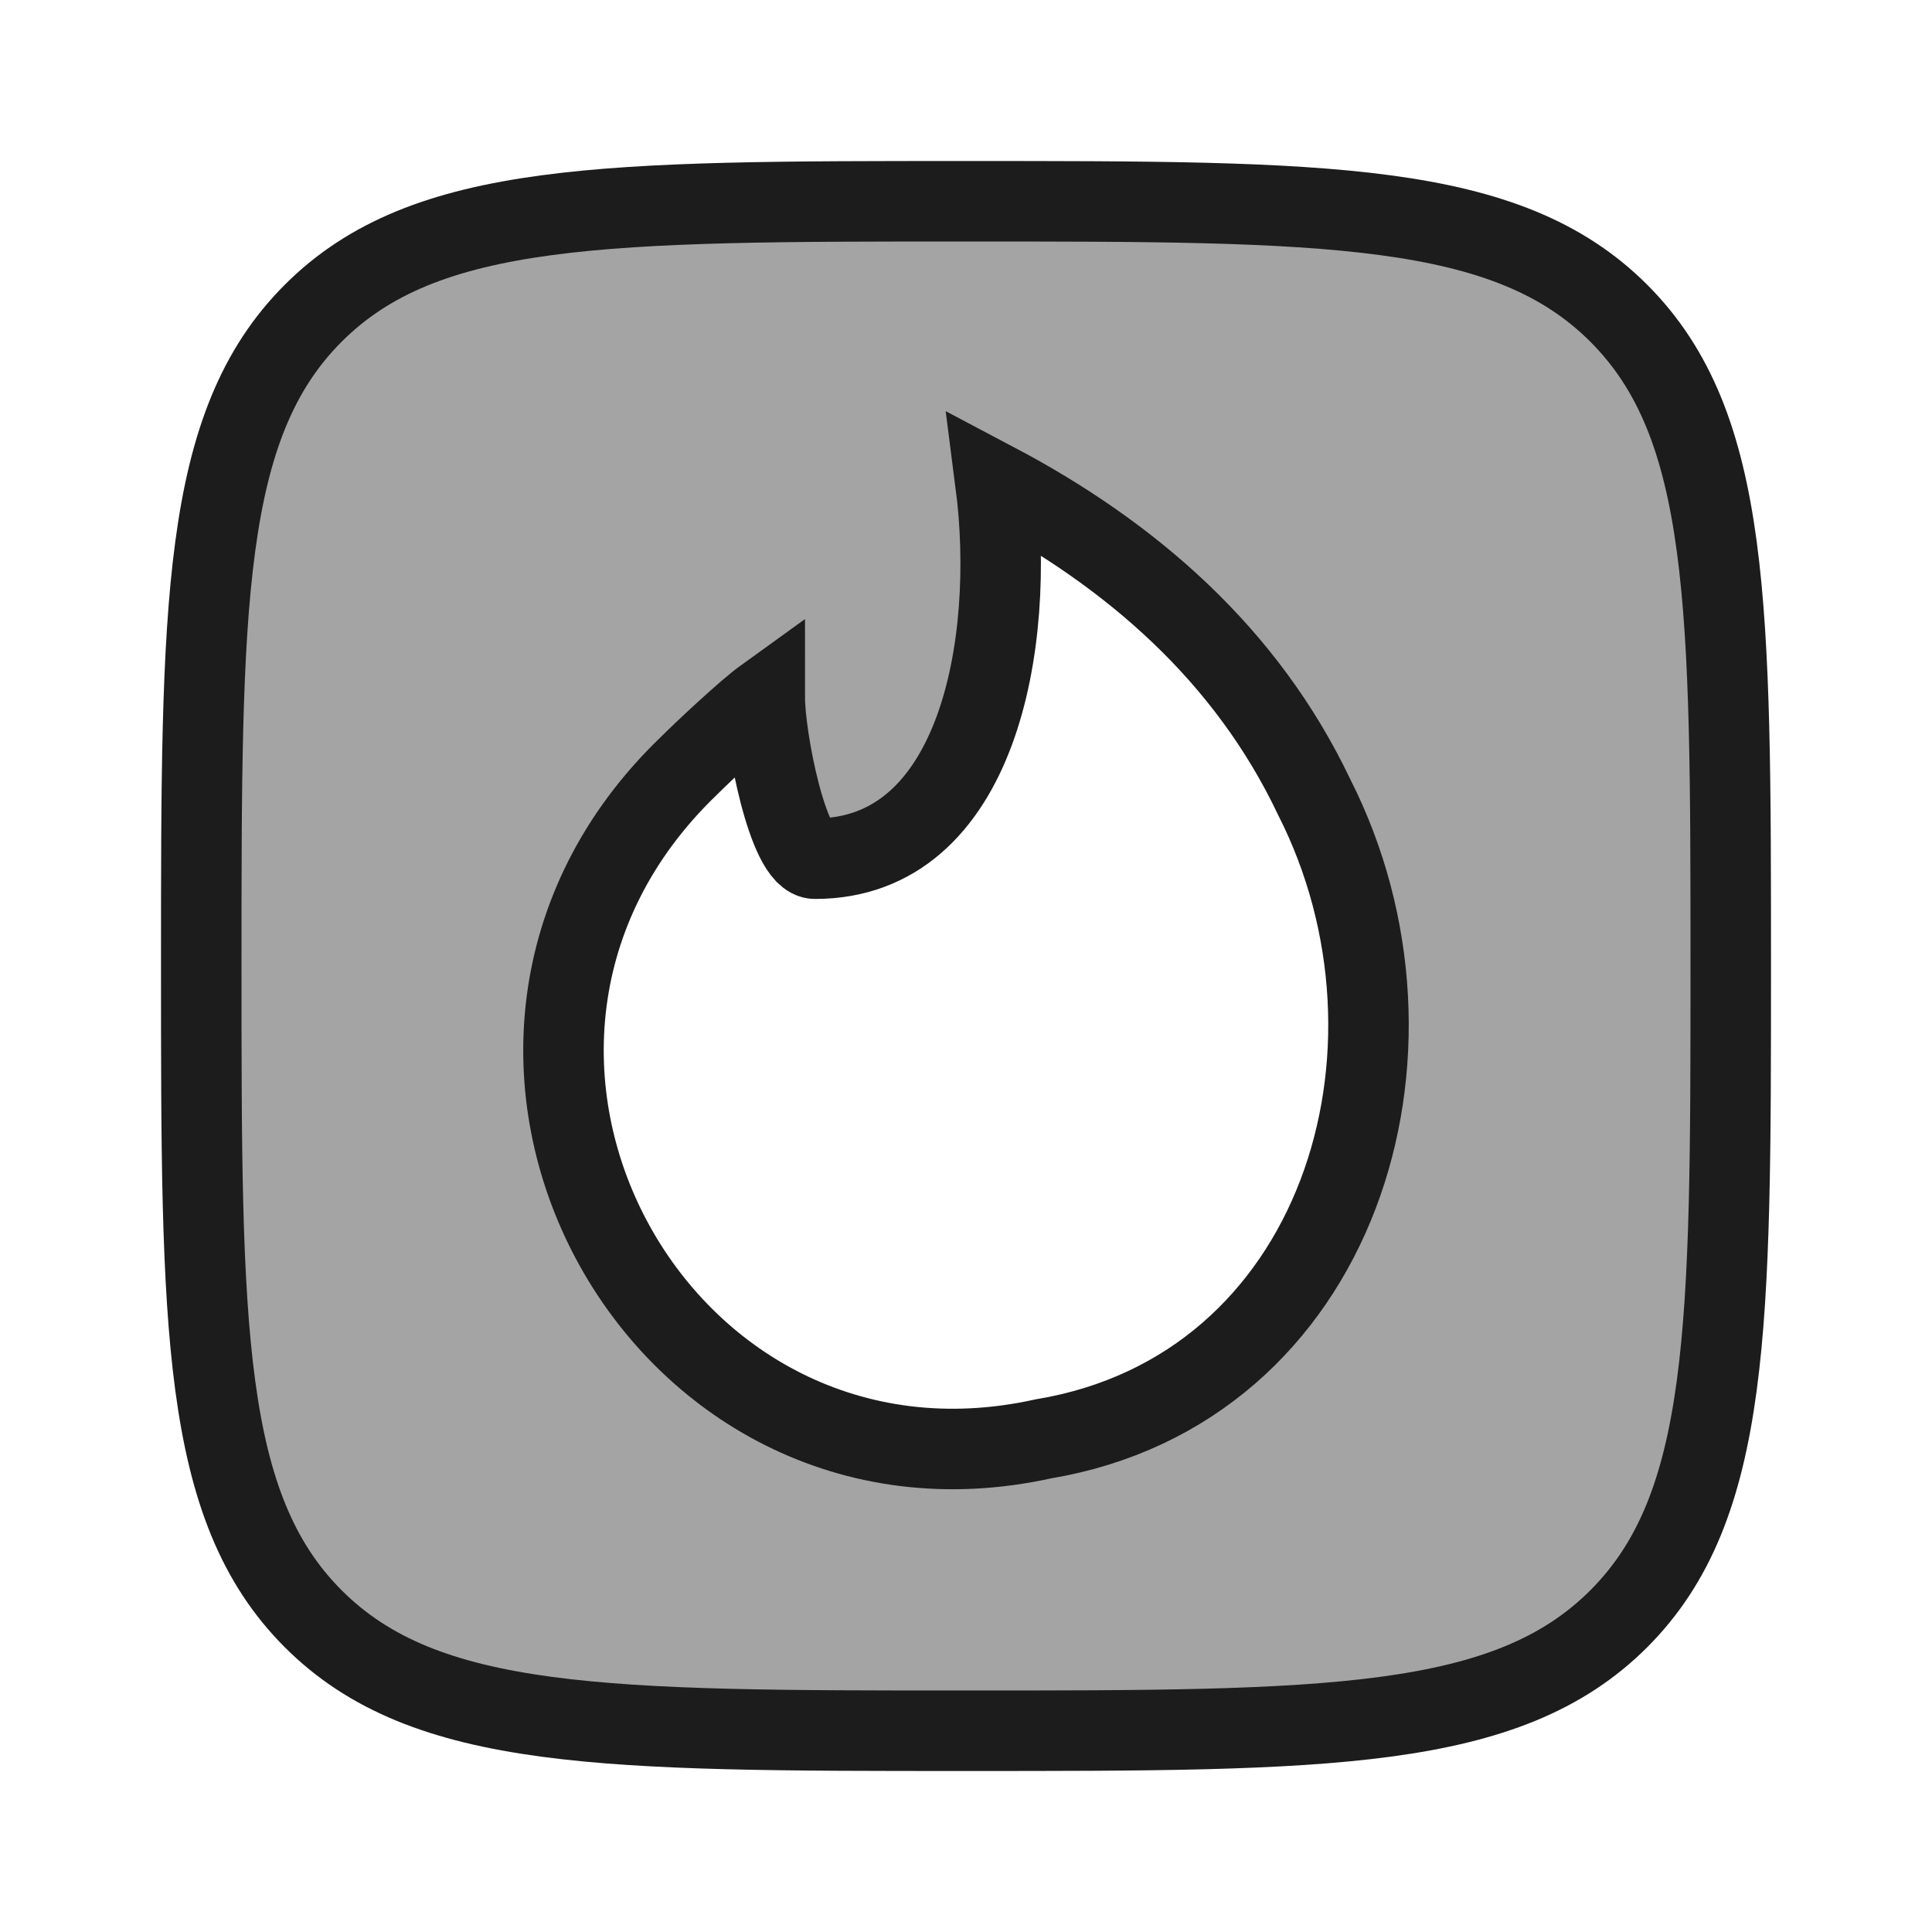
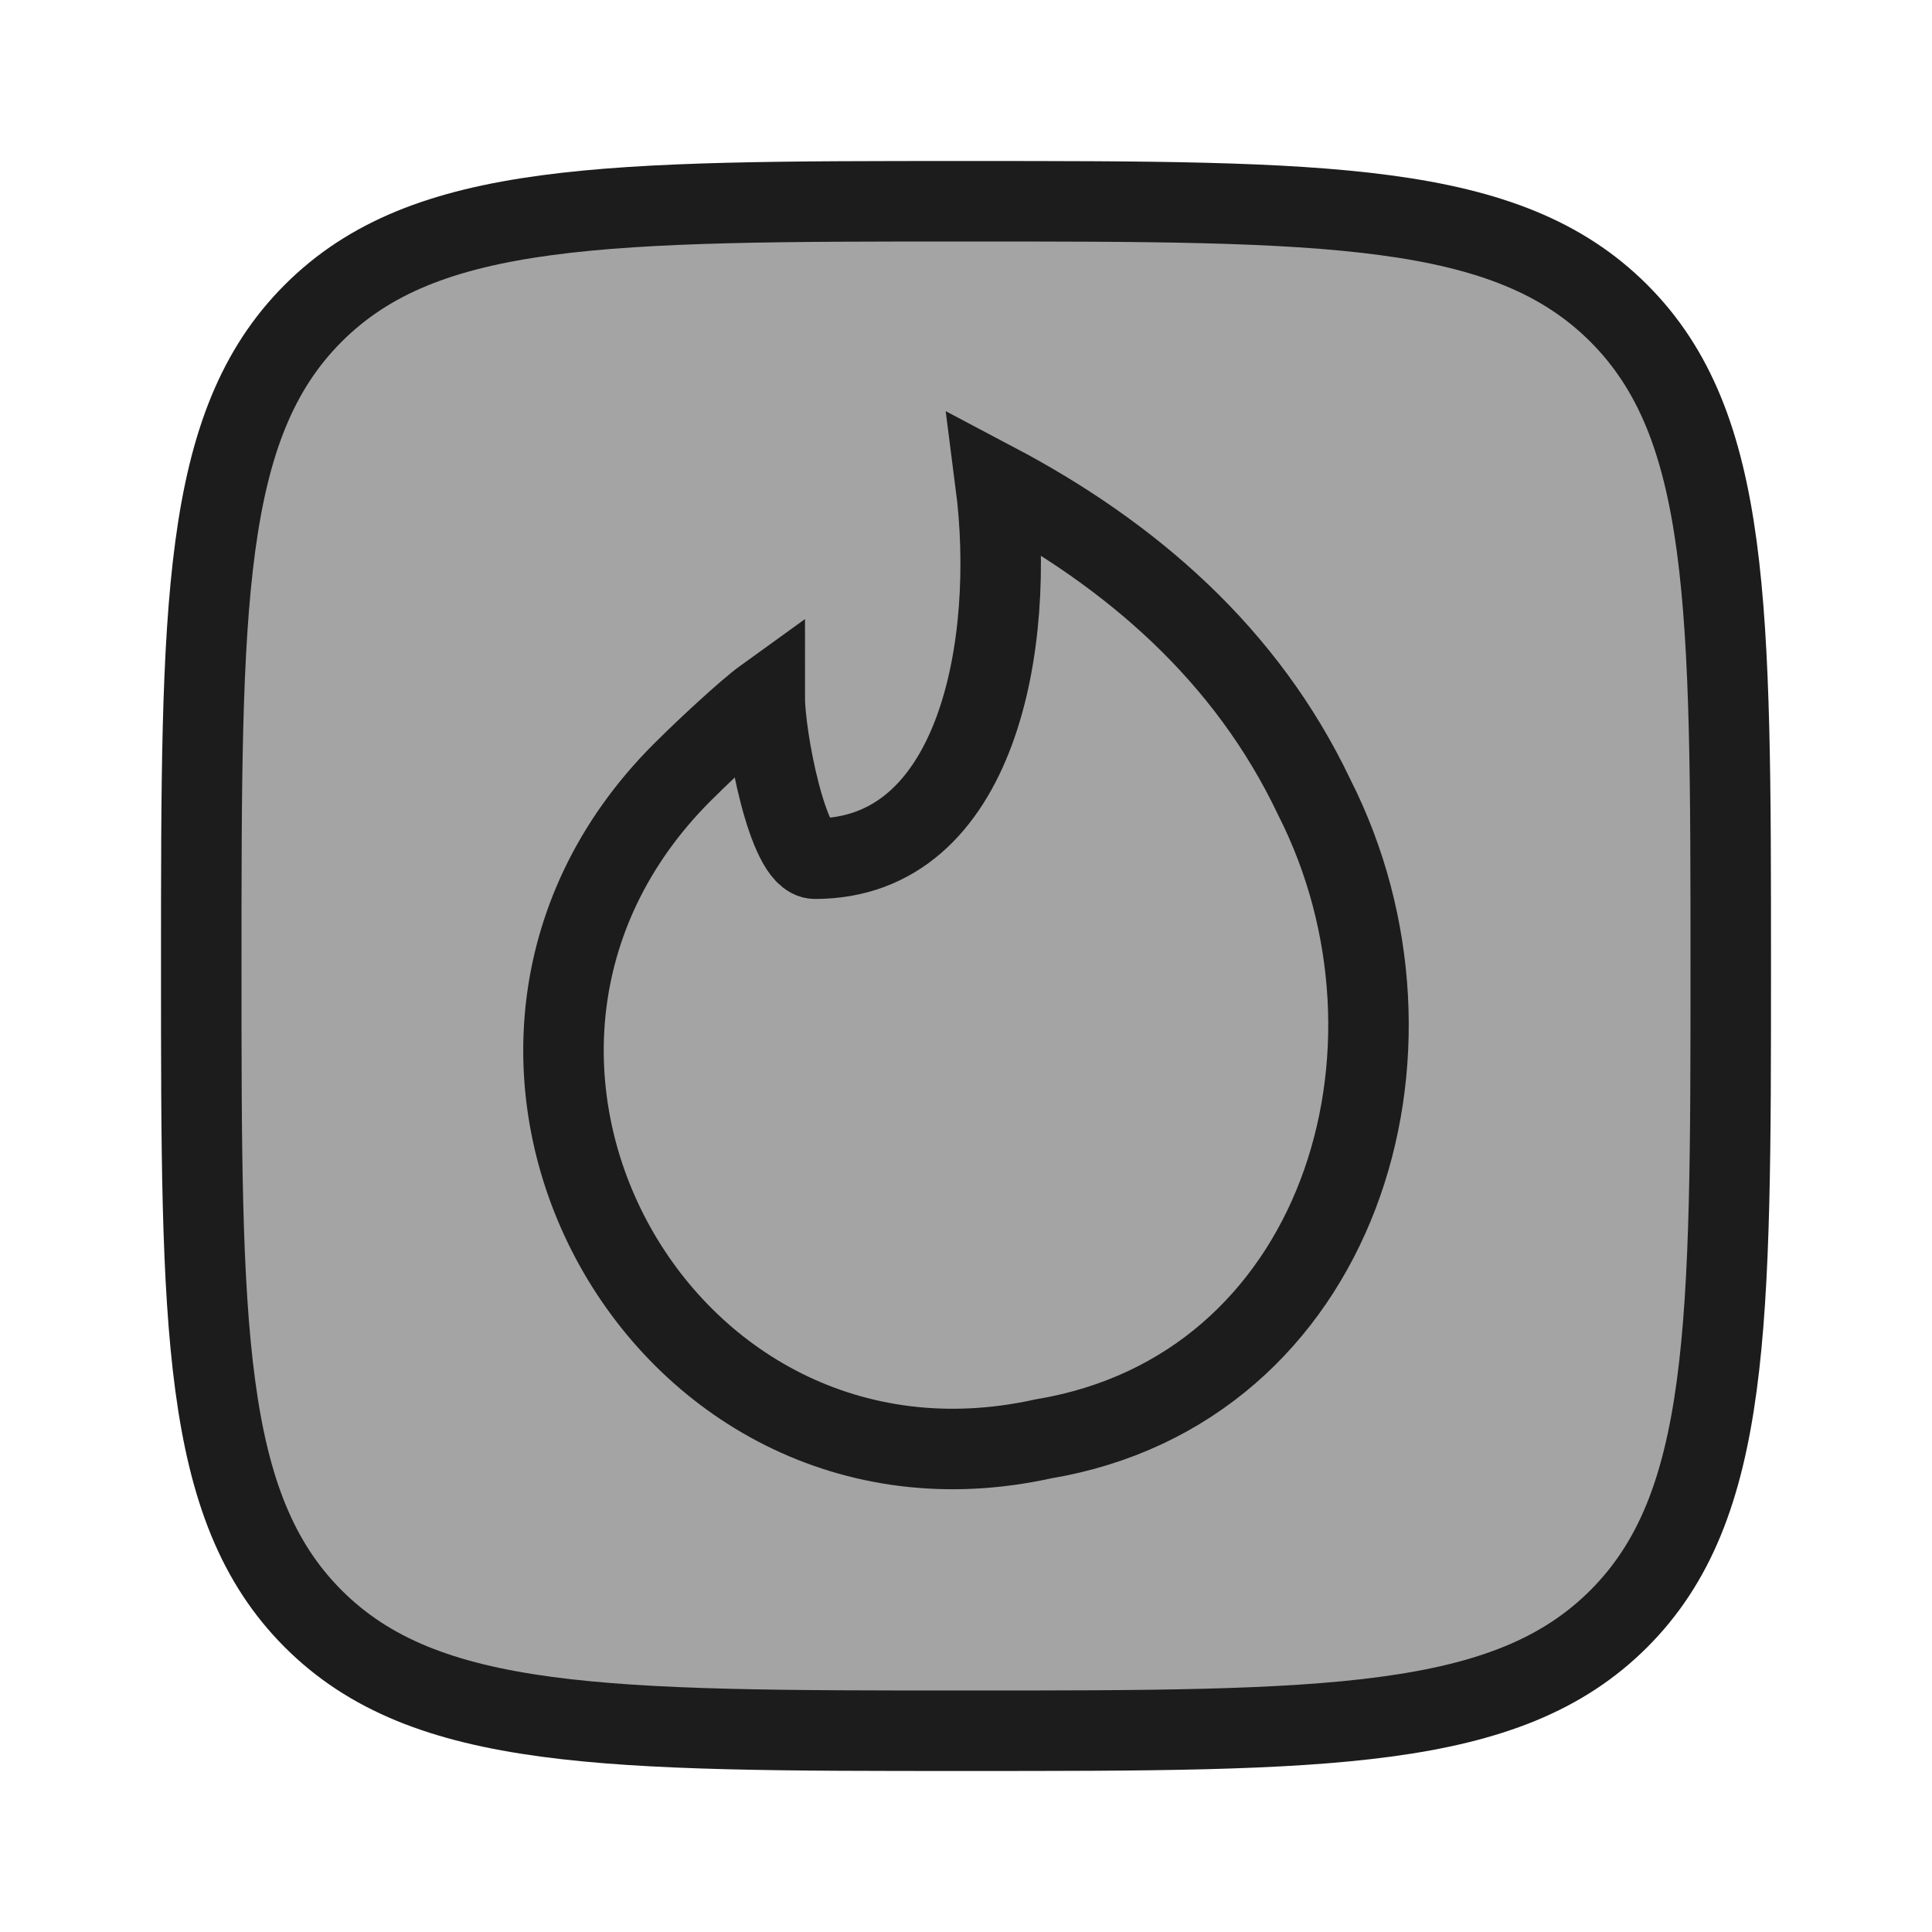
<svg xmlns="http://www.w3.org/2000/svg" width="24" height="24" viewBox="0 0 24 24" fill="none">
-   <path opacity="0.4" fill-rule="evenodd" clip-rule="evenodd" d="M3.891 3.891C2.5 5.282 2.5 7.522 2.5 12C2.5 16.478 2.5 18.718 3.891 20.109C5.282 21.5 7.522 21.5 12 21.5C16.478 21.5 18.718 21.5 20.109 20.109C21.5 18.718 21.5 16.478 21.5 12C21.5 7.522 21.5 5.282 20.109 3.891C18.718 2.5 16.478 2.5 12 2.5C7.522 2.5 5.282 2.5 3.891 3.891ZM12.961 17.874C16.637 17.261 17.924 13.046 16.324 9.899C15.484 8.132 14.054 6.891 12.367 6C12.625 8 12.145 10.667 10.125 10.667C9.786 10.667 9.5 9.158 9.5 8.667C9.278 8.827 8.745 9.326 8.552 9.519C4.936 13.001 8.147 18.939 12.961 17.874Z" fill="#1B1C1B" />
+   <path opacity="0.4" fillRule="evenodd" clipRule="evenodd" d="M3.891 3.891C2.5 5.282 2.5 7.522 2.5 12C2.5 16.478 2.5 18.718 3.891 20.109C5.282 21.5 7.522 21.5 12 21.5C16.478 21.5 18.718 21.5 20.109 20.109C21.5 18.718 21.5 16.478 21.5 12C21.5 7.522 21.5 5.282 20.109 3.891C18.718 2.5 16.478 2.5 12 2.5C7.522 2.5 5.282 2.5 3.891 3.891ZM12.961 17.874C16.637 17.261 17.924 13.046 16.324 9.899C15.484 8.132 14.054 6.891 12.367 6C12.625 8 12.145 10.667 10.125 10.667C9.786 10.667 9.5 9.158 9.5 8.667C9.278 8.827 8.745 9.326 8.552 9.519C4.936 13.001 8.147 18.939 12.961 17.874Z" fill="#1B1C1B" />
  <path d="M2.5 12C2.5 7.522 2.5 5.282 3.891 3.891C5.282 2.5 7.522 2.5 12 2.5C16.478 2.5 18.718 2.5 20.109 3.891C21.5 5.282 21.5 7.522 21.5 12C21.5 16.478 21.5 18.718 20.109 20.109C18.718 21.5 16.478 21.5 12 21.5C7.522 21.5 5.282 21.5 3.891 20.109C2.5 18.718 2.5 16.478 2.5 12Z" stroke="#1B1C1B" strokeWidth="1.5" strokeLinejoin="round" />
-   <path fill-rule="evenodd" clip-rule="evenodd" d="M16.324 9.899C17.924 13.046 16.637 17.261 12.961 17.874C8.147 18.939 4.936 13.001 8.552 9.519C8.745 9.326 9.278 8.827 9.5 8.667C9.5 9.158 9.786 10.667 10.125 10.667C12.145 10.667 12.625 8 12.367 6C14.054 6.891 15.484 8.132 16.324 9.899Z" stroke="#1B1C1B" strokeWidth="1.5" strokeLinejoin="round" />
+   <path fillRule="evenodd" clipRule="evenodd" d="M16.324 9.899C17.924 13.046 16.637 17.261 12.961 17.874C8.147 18.939 4.936 13.001 8.552 9.519C8.745 9.326 9.278 8.827 9.5 8.667C9.5 9.158 9.786 10.667 10.125 10.667C12.145 10.667 12.625 8 12.367 6C14.054 6.891 15.484 8.132 16.324 9.899Z" stroke="#1B1C1B" strokeWidth="1.5" strokeLinejoin="round" />
</svg>
